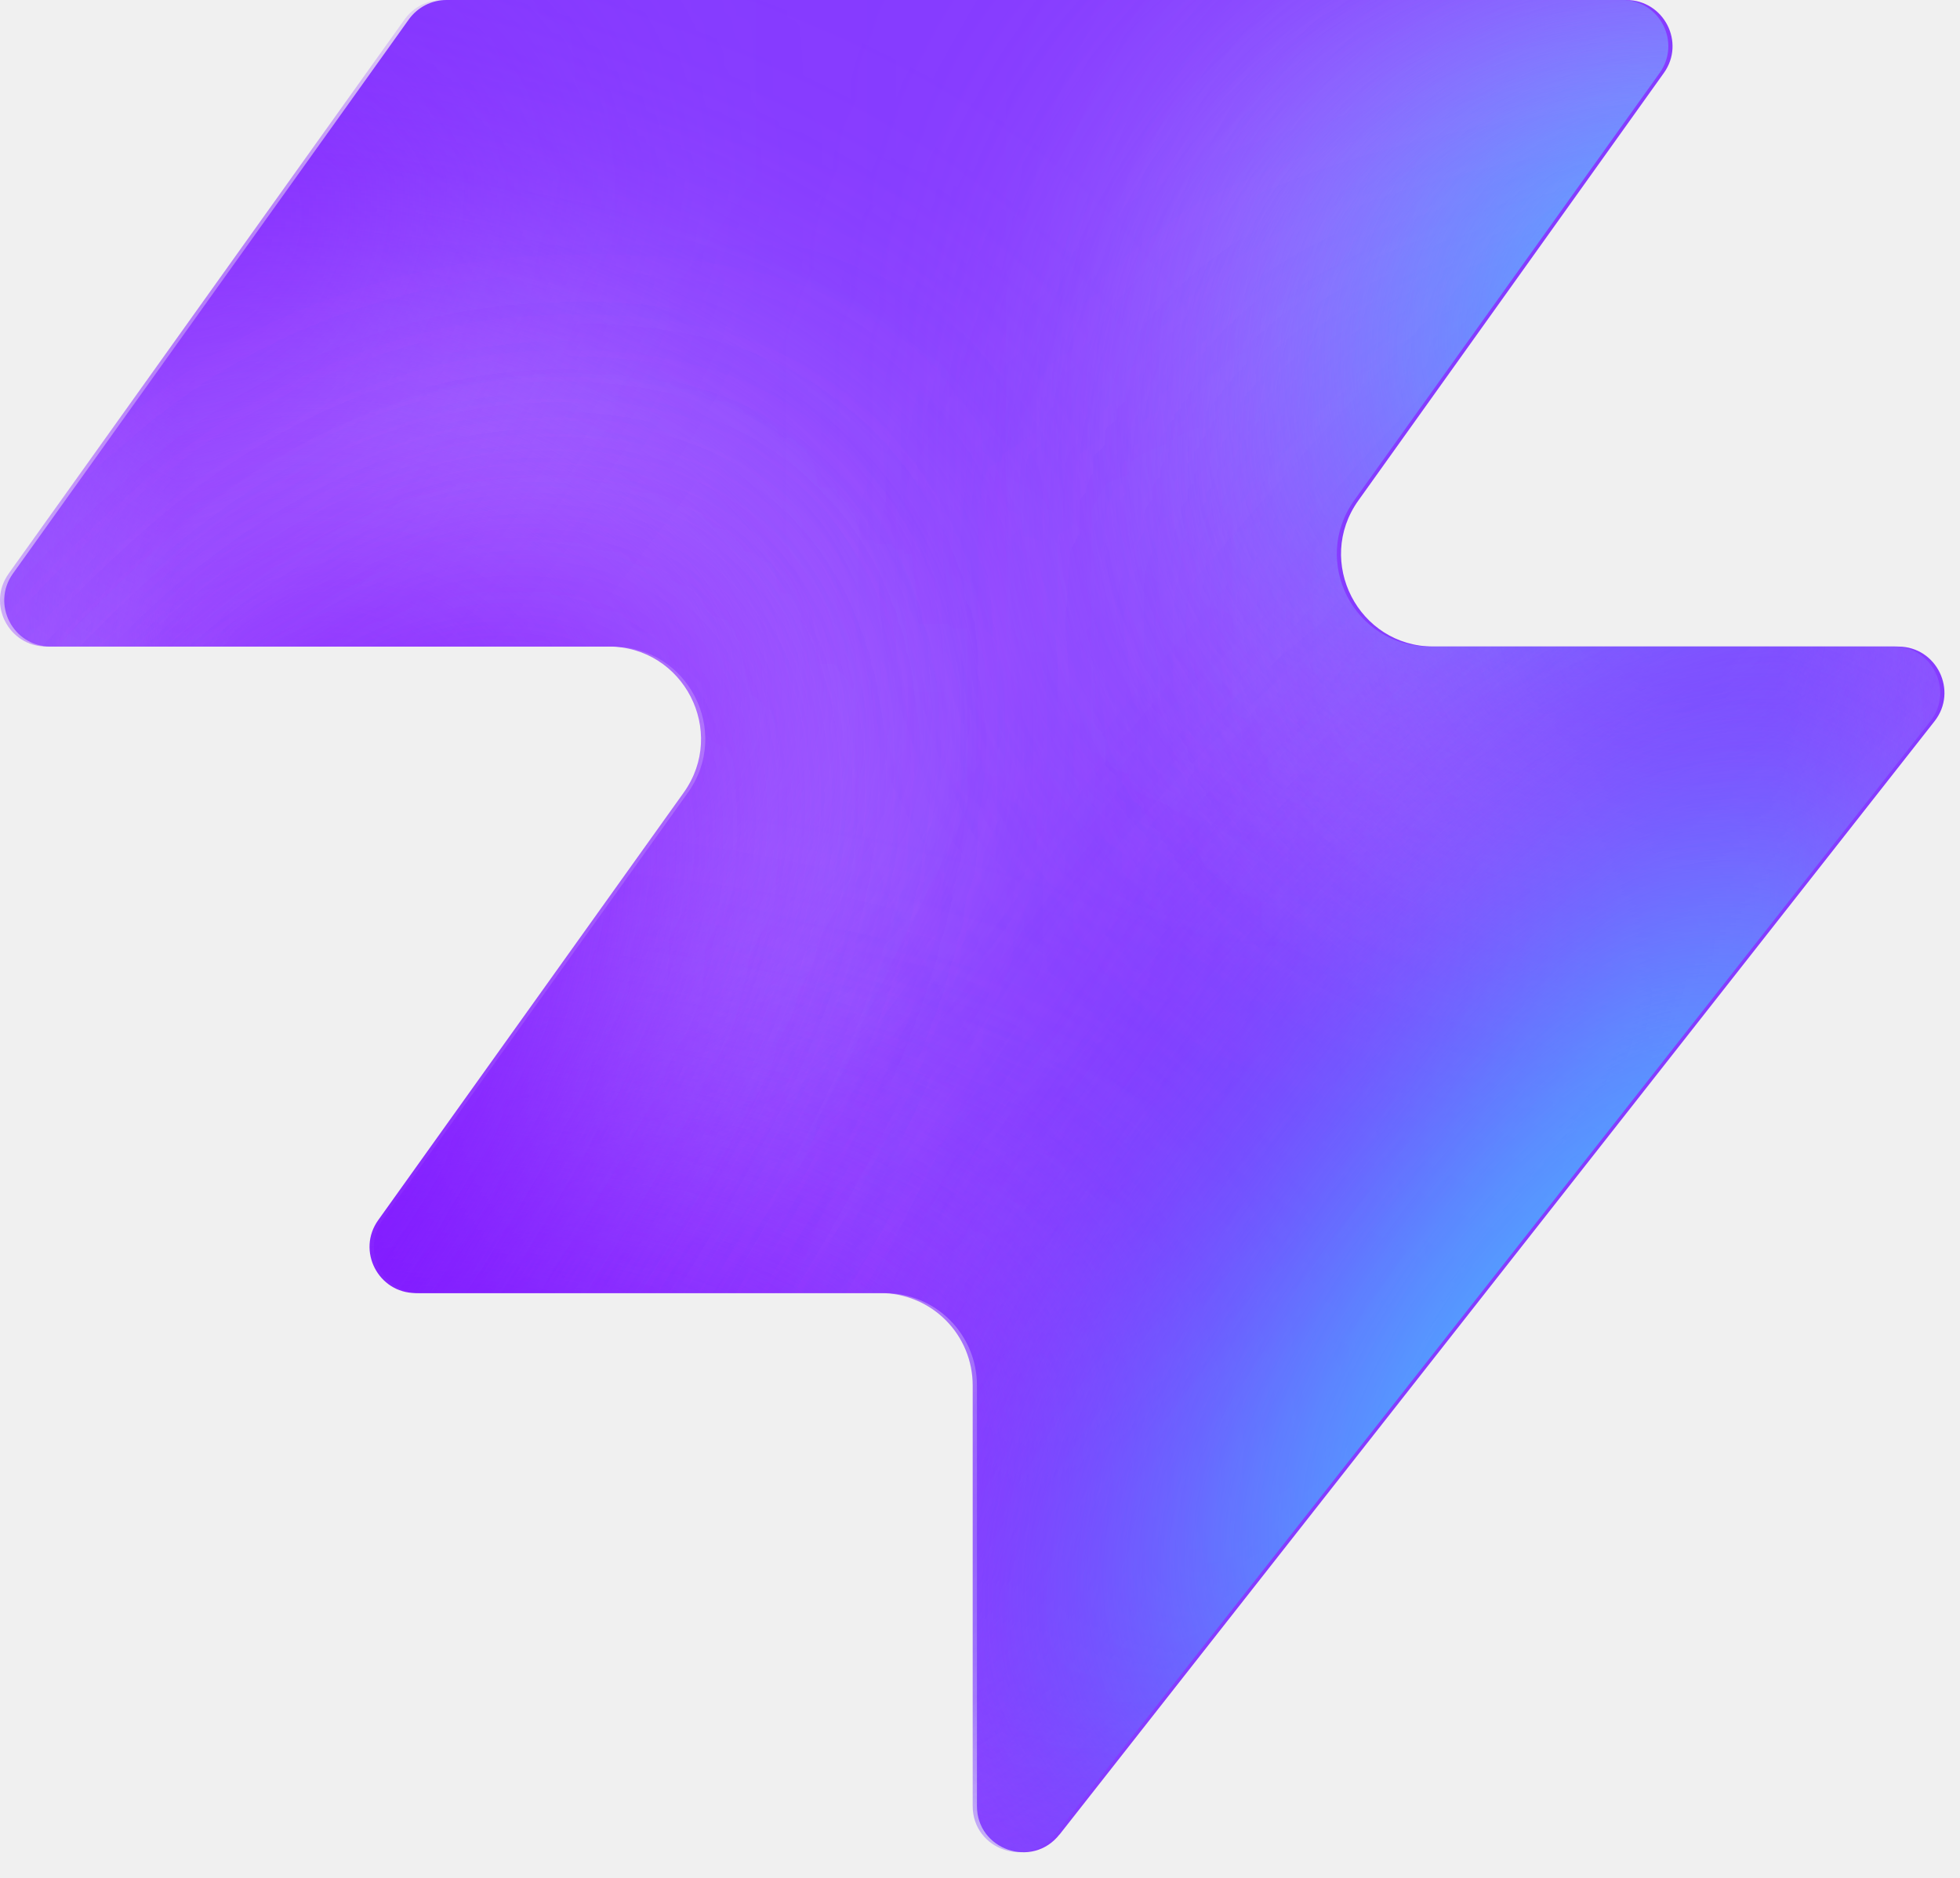
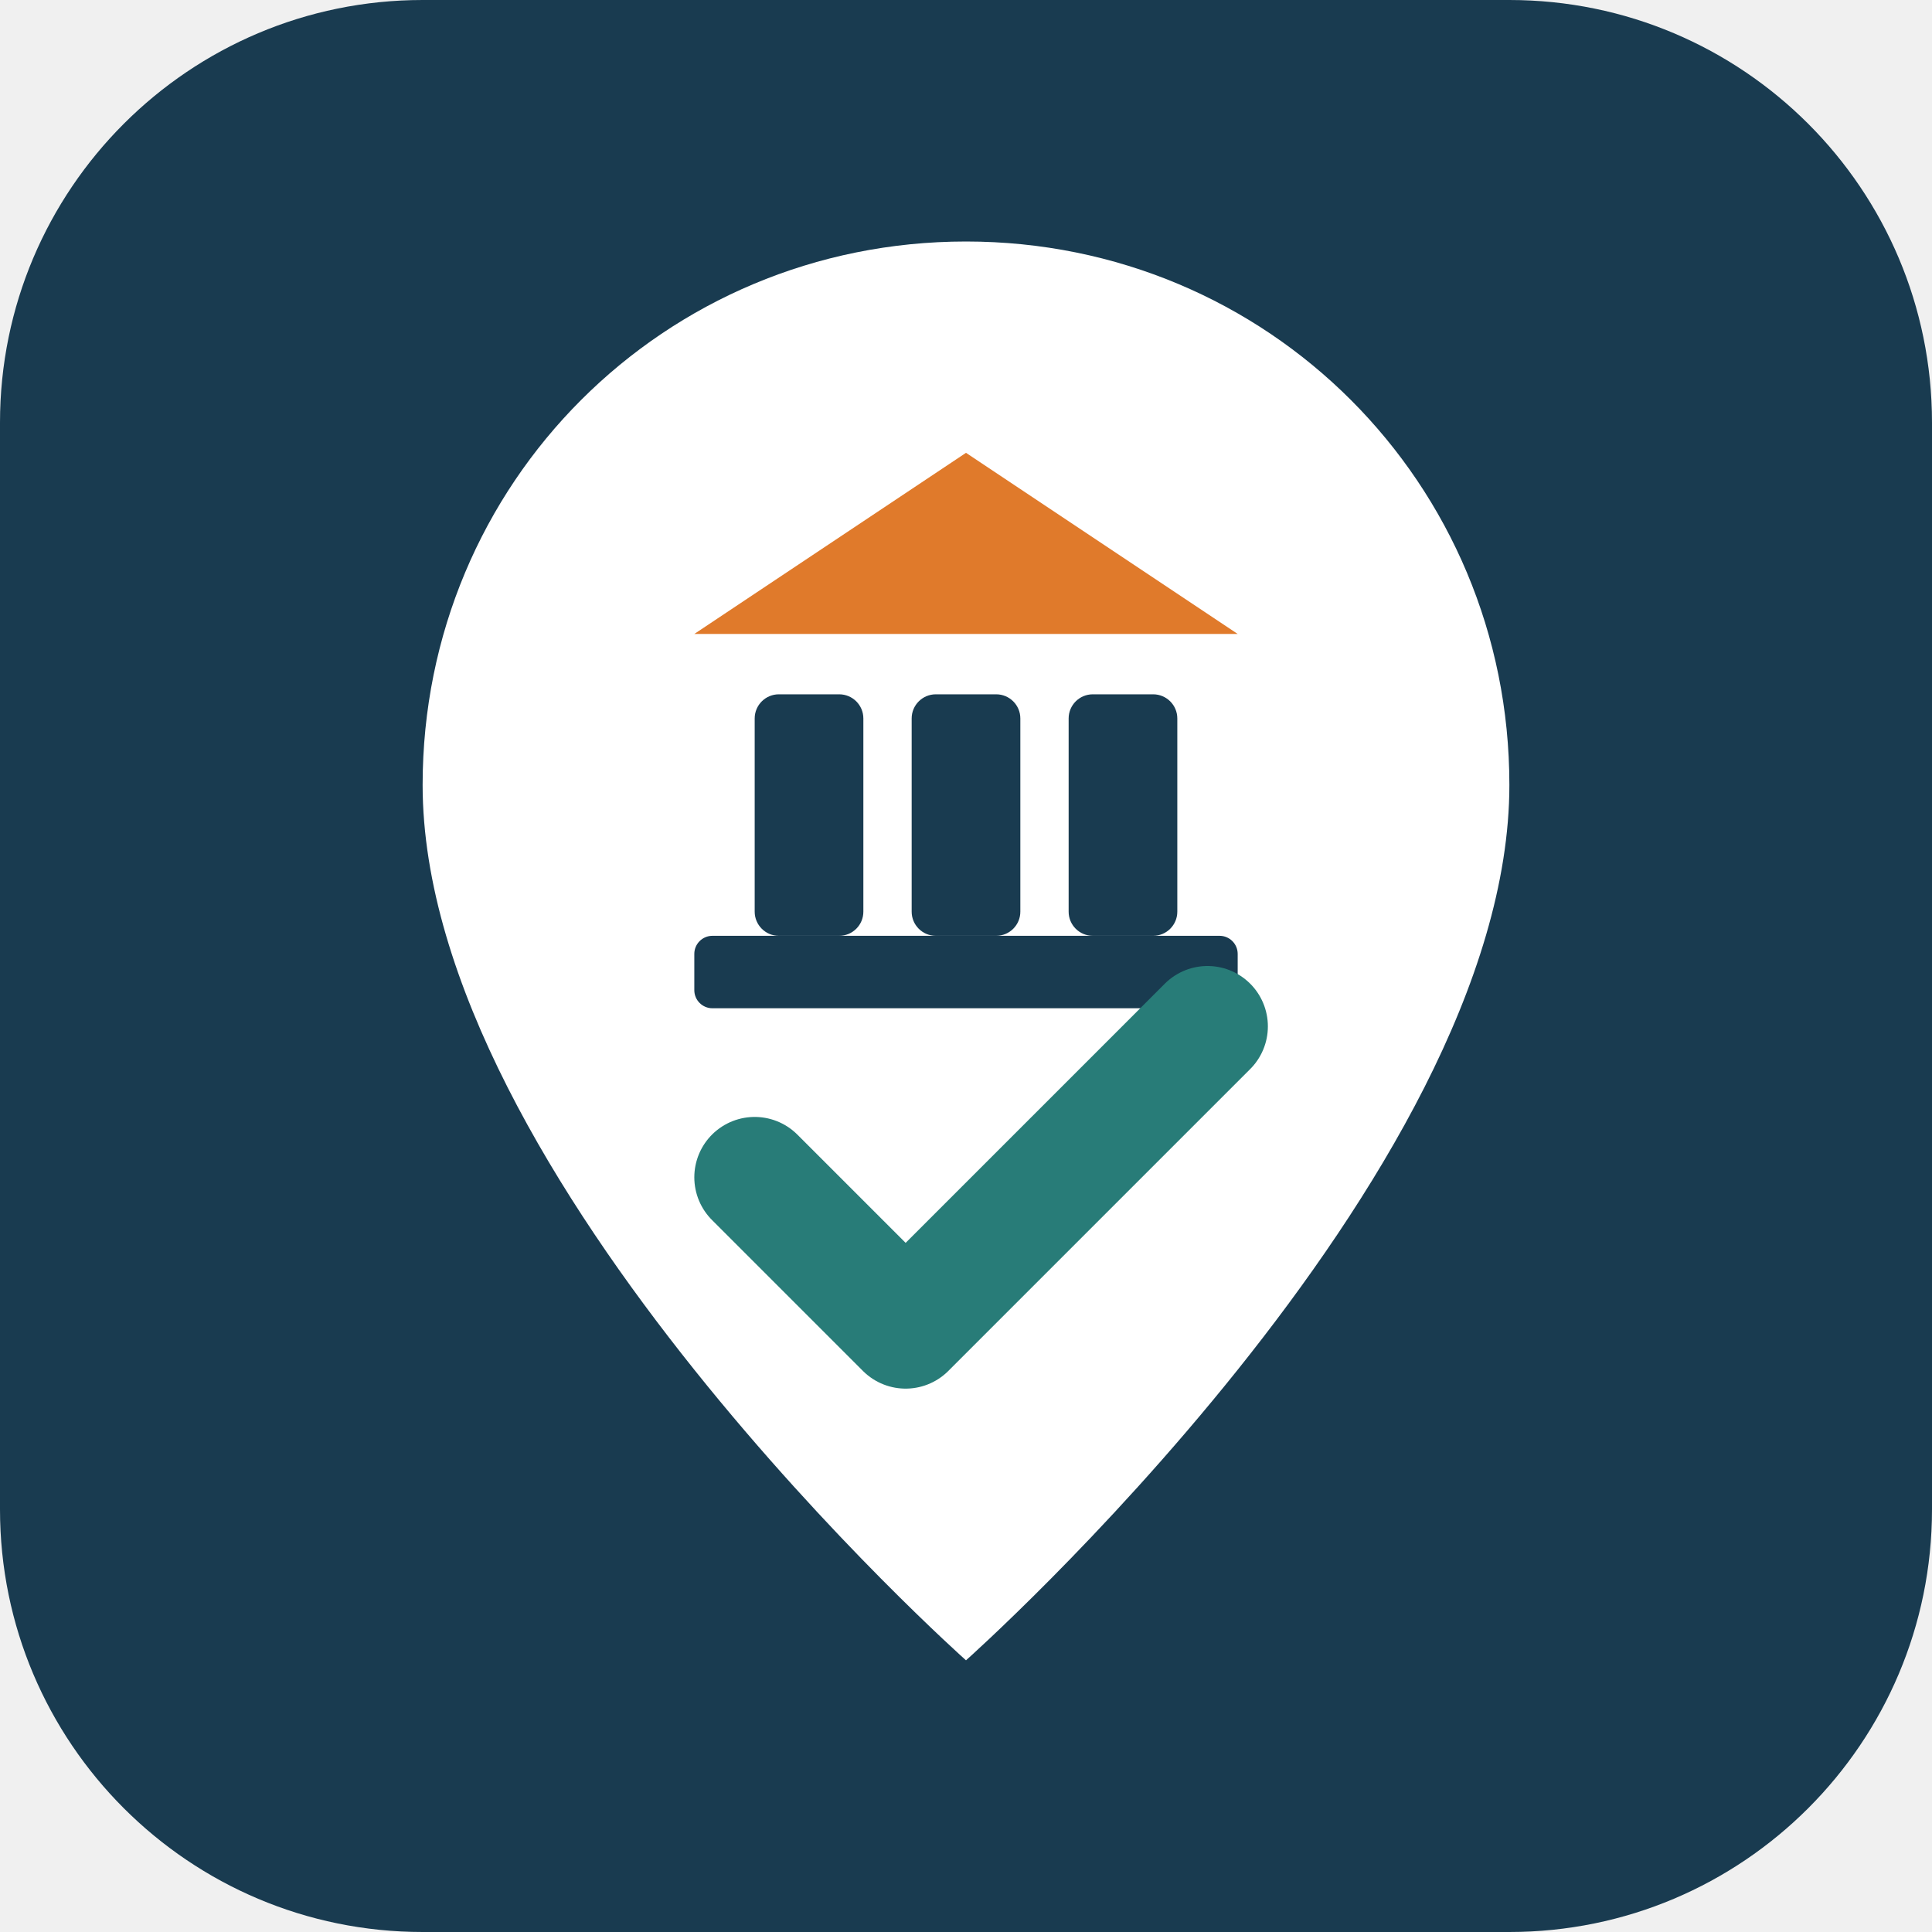
- <svg xmlns="http://www.w3.org/2000/svg" width="48" height="46" fill="none" viewBox="0 0 48 46">
-   <path fill="#863bff" d="M25.946 44.938c-.664.845-2.021.375-2.021-.698V33.937a2.26 2.26 0 0 0-2.262-2.262H10.287c-.92 0-1.456-1.04-.92-1.788l7.48-10.471c1.07-1.497 0-3.578-1.842-3.578H1.237c-.92 0-1.456-1.04-.92-1.788L10.013.474c.214-.297.556-.474.92-.474h28.894c.92 0 1.456 1.04.92 1.788l-7.48 10.471c-1.07 1.498 0 3.579 1.842 3.579h11.377c.943 0 1.473 1.088.89 1.83L25.947 44.94z" style="fill:#863bff;fill:color(display-p3 .525 .23 1);fill-opacity:1" />
-   <mask id="a" width="48" height="46" x="0" y="0" maskUnits="userSpaceOnUse" style="mask-type:alpha">
-     <path fill="#000" d="M25.842 44.938c-.664.844-2.021.375-2.021-.698V33.937a2.26 2.26 0 0 0-2.262-2.262H10.183c-.92 0-1.456-1.04-.92-1.788l7.48-10.471c1.07-1.498 0-3.579-1.842-3.579H1.133c-.92 0-1.456-1.04-.92-1.787L9.91.473c.214-.297.556-.474.92-.474h28.894c.92 0 1.456 1.04.92 1.788l-7.48 10.471c-1.07 1.498 0 3.578 1.842 3.578h11.377c.943 0 1.473 1.088.89 1.832L25.843 44.94z" style="fill:#000;fill-opacity:1" />
-   </mask>
-   <g mask="url(#a)">
-     <g filter="url(#b)">
-       <ellipse cx="5.508" cy="14.704" fill="#ede6ff" rx="5.508" ry="14.704" style="fill:#ede6ff;fill:color(display-p3 .927 .903 1);fill-opacity:1" transform="matrix(.00324 1 1 -.00324 -4.47 31.516)" />
-     </g>
-     <g filter="url(#c)">
-       <ellipse cx="10.399" cy="29.851" fill="#ede6ff" rx="10.399" ry="29.851" style="fill:#ede6ff;fill:color(display-p3 .927 .903 1);fill-opacity:1" transform="matrix(.00324 1 1 -.00324 -39.328 7.883)" />
-     </g>
-     <g filter="url(#d)">
-       <ellipse cx="5.508" cy="30.487" fill="#7e14ff" rx="5.508" ry="30.487" style="fill:#7e14ff;fill:color(display-p3 .492 .077 1);fill-opacity:1" transform="rotate(89.814 -25.913 -14.639)scale(1 -1)" />
-     </g>
-     <g filter="url(#e)">
-       <ellipse cx="5.508" cy="30.599" fill="#7e14ff" rx="5.508" ry="30.599" style="fill:#7e14ff;fill:color(display-p3 .492 .077 1);fill-opacity:1" transform="rotate(89.814 -32.644 -3.334)scale(1 -1)" />
-     </g>
-     <g filter="url(#f)">
-       <ellipse cx="5.508" cy="30.599" fill="#7e14ff" rx="5.508" ry="30.599" style="fill:#7e14ff;fill:color(display-p3 .492 .077 1);fill-opacity:1" transform="matrix(.00324 1 1 -.00324 -34.34 30.47)" />
-     </g>
-     <g filter="url(#g)">
-       <ellipse cx="14.072" cy="22.078" fill="#ede6ff" rx="14.072" ry="22.078" style="fill:#ede6ff;fill:color(display-p3 .927 .903 1);fill-opacity:1" transform="rotate(93.35 24.506 48.493)scale(-1 1)" />
-     </g>
-     <g filter="url(#h)">
-       <ellipse cx="3.47" cy="21.501" fill="#7e14ff" rx="3.47" ry="21.501" style="fill:#7e14ff;fill:color(display-p3 .492 .077 1);fill-opacity:1" transform="rotate(89.009 28.708 47.59)scale(-1 1)" />
-     </g>
-     <g filter="url(#i)">
-       <ellipse cx="3.47" cy="21.501" fill="#7e14ff" rx="3.47" ry="21.501" style="fill:#7e14ff;fill:color(display-p3 .492 .077 1);fill-opacity:1" transform="rotate(89.009 28.708 47.59)scale(-1 1)" />
-     </g>
-     <g filter="url(#j)">
-       <ellipse cx=".387" cy="8.972" fill="#7e14ff" rx="4.407" ry="29.108" style="fill:#7e14ff;fill:color(display-p3 .492 .077 1);fill-opacity:1" transform="rotate(39.51 .387 8.972)" />
-     </g>
-     <g filter="url(#k)">
-       <ellipse cx="47.523" cy="-6.092" fill="#7e14ff" rx="4.407" ry="29.108" style="fill:#7e14ff;fill:color(display-p3 .492 .077 1);fill-opacity:1" transform="rotate(37.892 47.523 -6.092)" />
-     </g>
-     <g filter="url(#l)">
-       <ellipse cx="41.412" cy="6.333" fill="#47bfff" rx="5.971" ry="9.665" style="fill:#47bfff;fill:color(display-p3 .28 .748 1);fill-opacity:1" transform="rotate(37.892 41.412 6.333)" />
-     </g>
-     <g filter="url(#m)">
-       <ellipse cx="-1.879" cy="38.332" fill="#7e14ff" rx="4.407" ry="29.108" style="fill:#7e14ff;fill:color(display-p3 .492 .077 1);fill-opacity:1" transform="rotate(37.892 -1.88 38.332)" />
-     </g>
-     <g filter="url(#n)">
-       <ellipse cx="-1.879" cy="38.332" fill="#7e14ff" rx="4.407" ry="29.108" style="fill:#7e14ff;fill:color(display-p3 .492 .077 1);fill-opacity:1" transform="rotate(37.892 -1.88 38.332)" />
-     </g>
-     <g filter="url(#o)">
-       <ellipse cx="35.651" cy="29.907" fill="#7e14ff" rx="4.407" ry="29.108" style="fill:#7e14ff;fill:color(display-p3 .492 .077 1);fill-opacity:1" transform="rotate(37.892 35.651 29.907)" />
-     </g>
-     <g filter="url(#p)">
-       <ellipse cx="38.418" cy="32.4" fill="#47bfff" rx="5.971" ry="15.297" style="fill:#47bfff;fill:color(display-p3 .28 .748 1);fill-opacity:1" transform="rotate(37.892 38.418 32.4)" />
-     </g>
-   </g>
-   <defs>
-     <filter id="b" width="60.045" height="41.654" x="-19.77" y="16.149" color-interpolation-filters="sRGB" filterUnits="userSpaceOnUse">
-       <feFlood flood-opacity="0" result="BackgroundImageFix" />
-       <feBlend in="SourceGraphic" in2="BackgroundImageFix" result="shape" />
-       <feGaussianBlur result="effect1_foregroundBlur_2002_17158" stdDeviation="7.659" />
-     </filter>
-     <filter id="c" width="90.34" height="51.437" x="-54.613" y="-7.533" color-interpolation-filters="sRGB" filterUnits="userSpaceOnUse">
-       <feFlood flood-opacity="0" result="BackgroundImageFix" />
-       <feBlend in="SourceGraphic" in2="BackgroundImageFix" result="shape" />
-       <feGaussianBlur result="effect1_foregroundBlur_2002_17158" stdDeviation="7.659" />
-     </filter>
-     <filter id="d" width="79.355" height="29.4" x="-49.64" y="2.03" color-interpolation-filters="sRGB" filterUnits="userSpaceOnUse">
-       <feFlood flood-opacity="0" result="BackgroundImageFix" />
-       <feBlend in="SourceGraphic" in2="BackgroundImageFix" result="shape" />
-       <feGaussianBlur result="effect1_foregroundBlur_2002_17158" stdDeviation="4.596" />
-     </filter>
-     <filter id="e" width="79.579" height="29.4" x="-45.045" y="20.029" color-interpolation-filters="sRGB" filterUnits="userSpaceOnUse">
-       <feFlood flood-opacity="0" result="BackgroundImageFix" />
-       <feBlend in="SourceGraphic" in2="BackgroundImageFix" result="shape" />
-       <feGaussianBlur result="effect1_foregroundBlur_2002_17158" stdDeviation="4.596" />
-     </filter>
-     <filter id="f" width="79.579" height="29.4" x="-43.513" y="21.178" color-interpolation-filters="sRGB" filterUnits="userSpaceOnUse">
-       <feFlood flood-opacity="0" result="BackgroundImageFix" />
-       <feBlend in="SourceGraphic" in2="BackgroundImageFix" result="shape" />
-       <feGaussianBlur result="effect1_foregroundBlur_2002_17158" stdDeviation="4.596" />
-     </filter>
-     <filter id="g" width="74.749" height="58.852" x="15.756" y="-17.901" color-interpolation-filters="sRGB" filterUnits="userSpaceOnUse">
-       <feFlood flood-opacity="0" result="BackgroundImageFix" />
-       <feBlend in="SourceGraphic" in2="BackgroundImageFix" result="shape" />
-       <feGaussianBlur result="effect1_foregroundBlur_2002_17158" stdDeviation="7.659" />
-     </filter>
-     <filter id="h" width="61.377" height="25.362" x="23.548" y="2.284" color-interpolation-filters="sRGB" filterUnits="userSpaceOnUse">
-       <feFlood flood-opacity="0" result="BackgroundImageFix" />
-       <feBlend in="SourceGraphic" in2="BackgroundImageFix" result="shape" />
-       <feGaussianBlur result="effect1_foregroundBlur_2002_17158" stdDeviation="4.596" />
-     </filter>
-     <filter id="i" width="61.377" height="25.362" x="23.548" y="2.284" color-interpolation-filters="sRGB" filterUnits="userSpaceOnUse">
-       <feFlood flood-opacity="0" result="BackgroundImageFix" />
-       <feBlend in="SourceGraphic" in2="BackgroundImageFix" result="shape" />
-       <feGaussianBlur result="effect1_foregroundBlur_2002_17158" stdDeviation="4.596" />
-     </filter>
-     <filter id="j" width="56.045" height="63.649" x="-27.636" y="-22.853" color-interpolation-filters="sRGB" filterUnits="userSpaceOnUse">
-       <feFlood flood-opacity="0" result="BackgroundImageFix" />
-       <feBlend in="SourceGraphic" in2="BackgroundImageFix" result="shape" />
-       <feGaussianBlur result="effect1_foregroundBlur_2002_17158" stdDeviation="4.596" />
-     </filter>
-     <filter id="k" width="54.814" height="64.646" x="20.116" y="-38.415" color-interpolation-filters="sRGB" filterUnits="userSpaceOnUse">
-       <feFlood flood-opacity="0" result="BackgroundImageFix" />
-       <feBlend in="SourceGraphic" in2="BackgroundImageFix" result="shape" />
-       <feGaussianBlur result="effect1_foregroundBlur_2002_17158" stdDeviation="4.596" />
-     </filter>
-     <filter id="l" width="33.541" height="35.313" x="24.641" y="-11.323" color-interpolation-filters="sRGB" filterUnits="userSpaceOnUse">
-       <feFlood flood-opacity="0" result="BackgroundImageFix" />
-       <feBlend in="SourceGraphic" in2="BackgroundImageFix" result="shape" />
-       <feGaussianBlur result="effect1_foregroundBlur_2002_17158" stdDeviation="4.596" />
-     </filter>
-     <filter id="m" width="54.814" height="64.646" x="-29.286" y="6.009" color-interpolation-filters="sRGB" filterUnits="userSpaceOnUse">
-       <feFlood flood-opacity="0" result="BackgroundImageFix" />
-       <feBlend in="SourceGraphic" in2="BackgroundImageFix" result="shape" />
-       <feGaussianBlur result="effect1_foregroundBlur_2002_17158" stdDeviation="4.596" />
-     </filter>
-     <filter id="n" width="54.814" height="64.646" x="-29.286" y="6.009" color-interpolation-filters="sRGB" filterUnits="userSpaceOnUse">
-       <feFlood flood-opacity="0" result="BackgroundImageFix" />
-       <feBlend in="SourceGraphic" in2="BackgroundImageFix" result="shape" />
-       <feGaussianBlur result="effect1_foregroundBlur_2002_17158" stdDeviation="4.596" />
-     </filter>
-     <filter id="o" width="54.814" height="64.646" x="8.244" y="-2.416" color-interpolation-filters="sRGB" filterUnits="userSpaceOnUse">
-       <feFlood flood-opacity="0" result="BackgroundImageFix" />
-       <feBlend in="SourceGraphic" in2="BackgroundImageFix" result="shape" />
-       <feGaussianBlur result="effect1_foregroundBlur_2002_17158" stdDeviation="4.596" />
-     </filter>
-     <filter id="p" width="39.409" height="43.623" x="18.713" y="10.588" color-interpolation-filters="sRGB" filterUnits="userSpaceOnUse">
-       <feFlood flood-opacity="0" result="BackgroundImageFix" />
-       <feBlend in="SourceGraphic" in2="BackgroundImageFix" result="shape" />
-       <feGaussianBlur result="effect1_foregroundBlur_2002_17158" stdDeviation="4.596" />
-     </filter>
-   </defs>
+ <svg xmlns="http://www.w3.org/2000/svg" viewBox="0 0 32 32" width="32" height="32">
+   <rect width="32" height="32" rx="7" fill="#193B50" />
+   <path d="M16 4 C11 4 7 8 7 13 C7 19.5 16 27.5 16 27.5 C16 27.5 25 19.5 25 13 C25 8 21 4 16 4 Z" fill="#FFFFFF" />
+   <path d="M16 7.5 L11.5 10.5 L20.5 10.5 Z" fill="#E07A2B" />
+   <rect x="12.5" y="11.5" width="1.8" height="4" rx="0.4" fill="#193B50" />
+   <rect x="15.1" y="11.5" width="1.8" height="4" rx="0.4" fill="#193B50" />
+   <rect x="17.7" y="11.5" width="1.8" height="4" rx="0.4" fill="#193B50" />
+   <rect x="11.5" y="15.5" width="9" height="1.2" rx="0.3" fill="#193B50" />
+   <path d="M12.5 19.5 L15 22 L20 17" fill="none" stroke="#287C78" stroke-width="2" stroke-linecap="round" stroke-linejoin="round" />
</svg>
